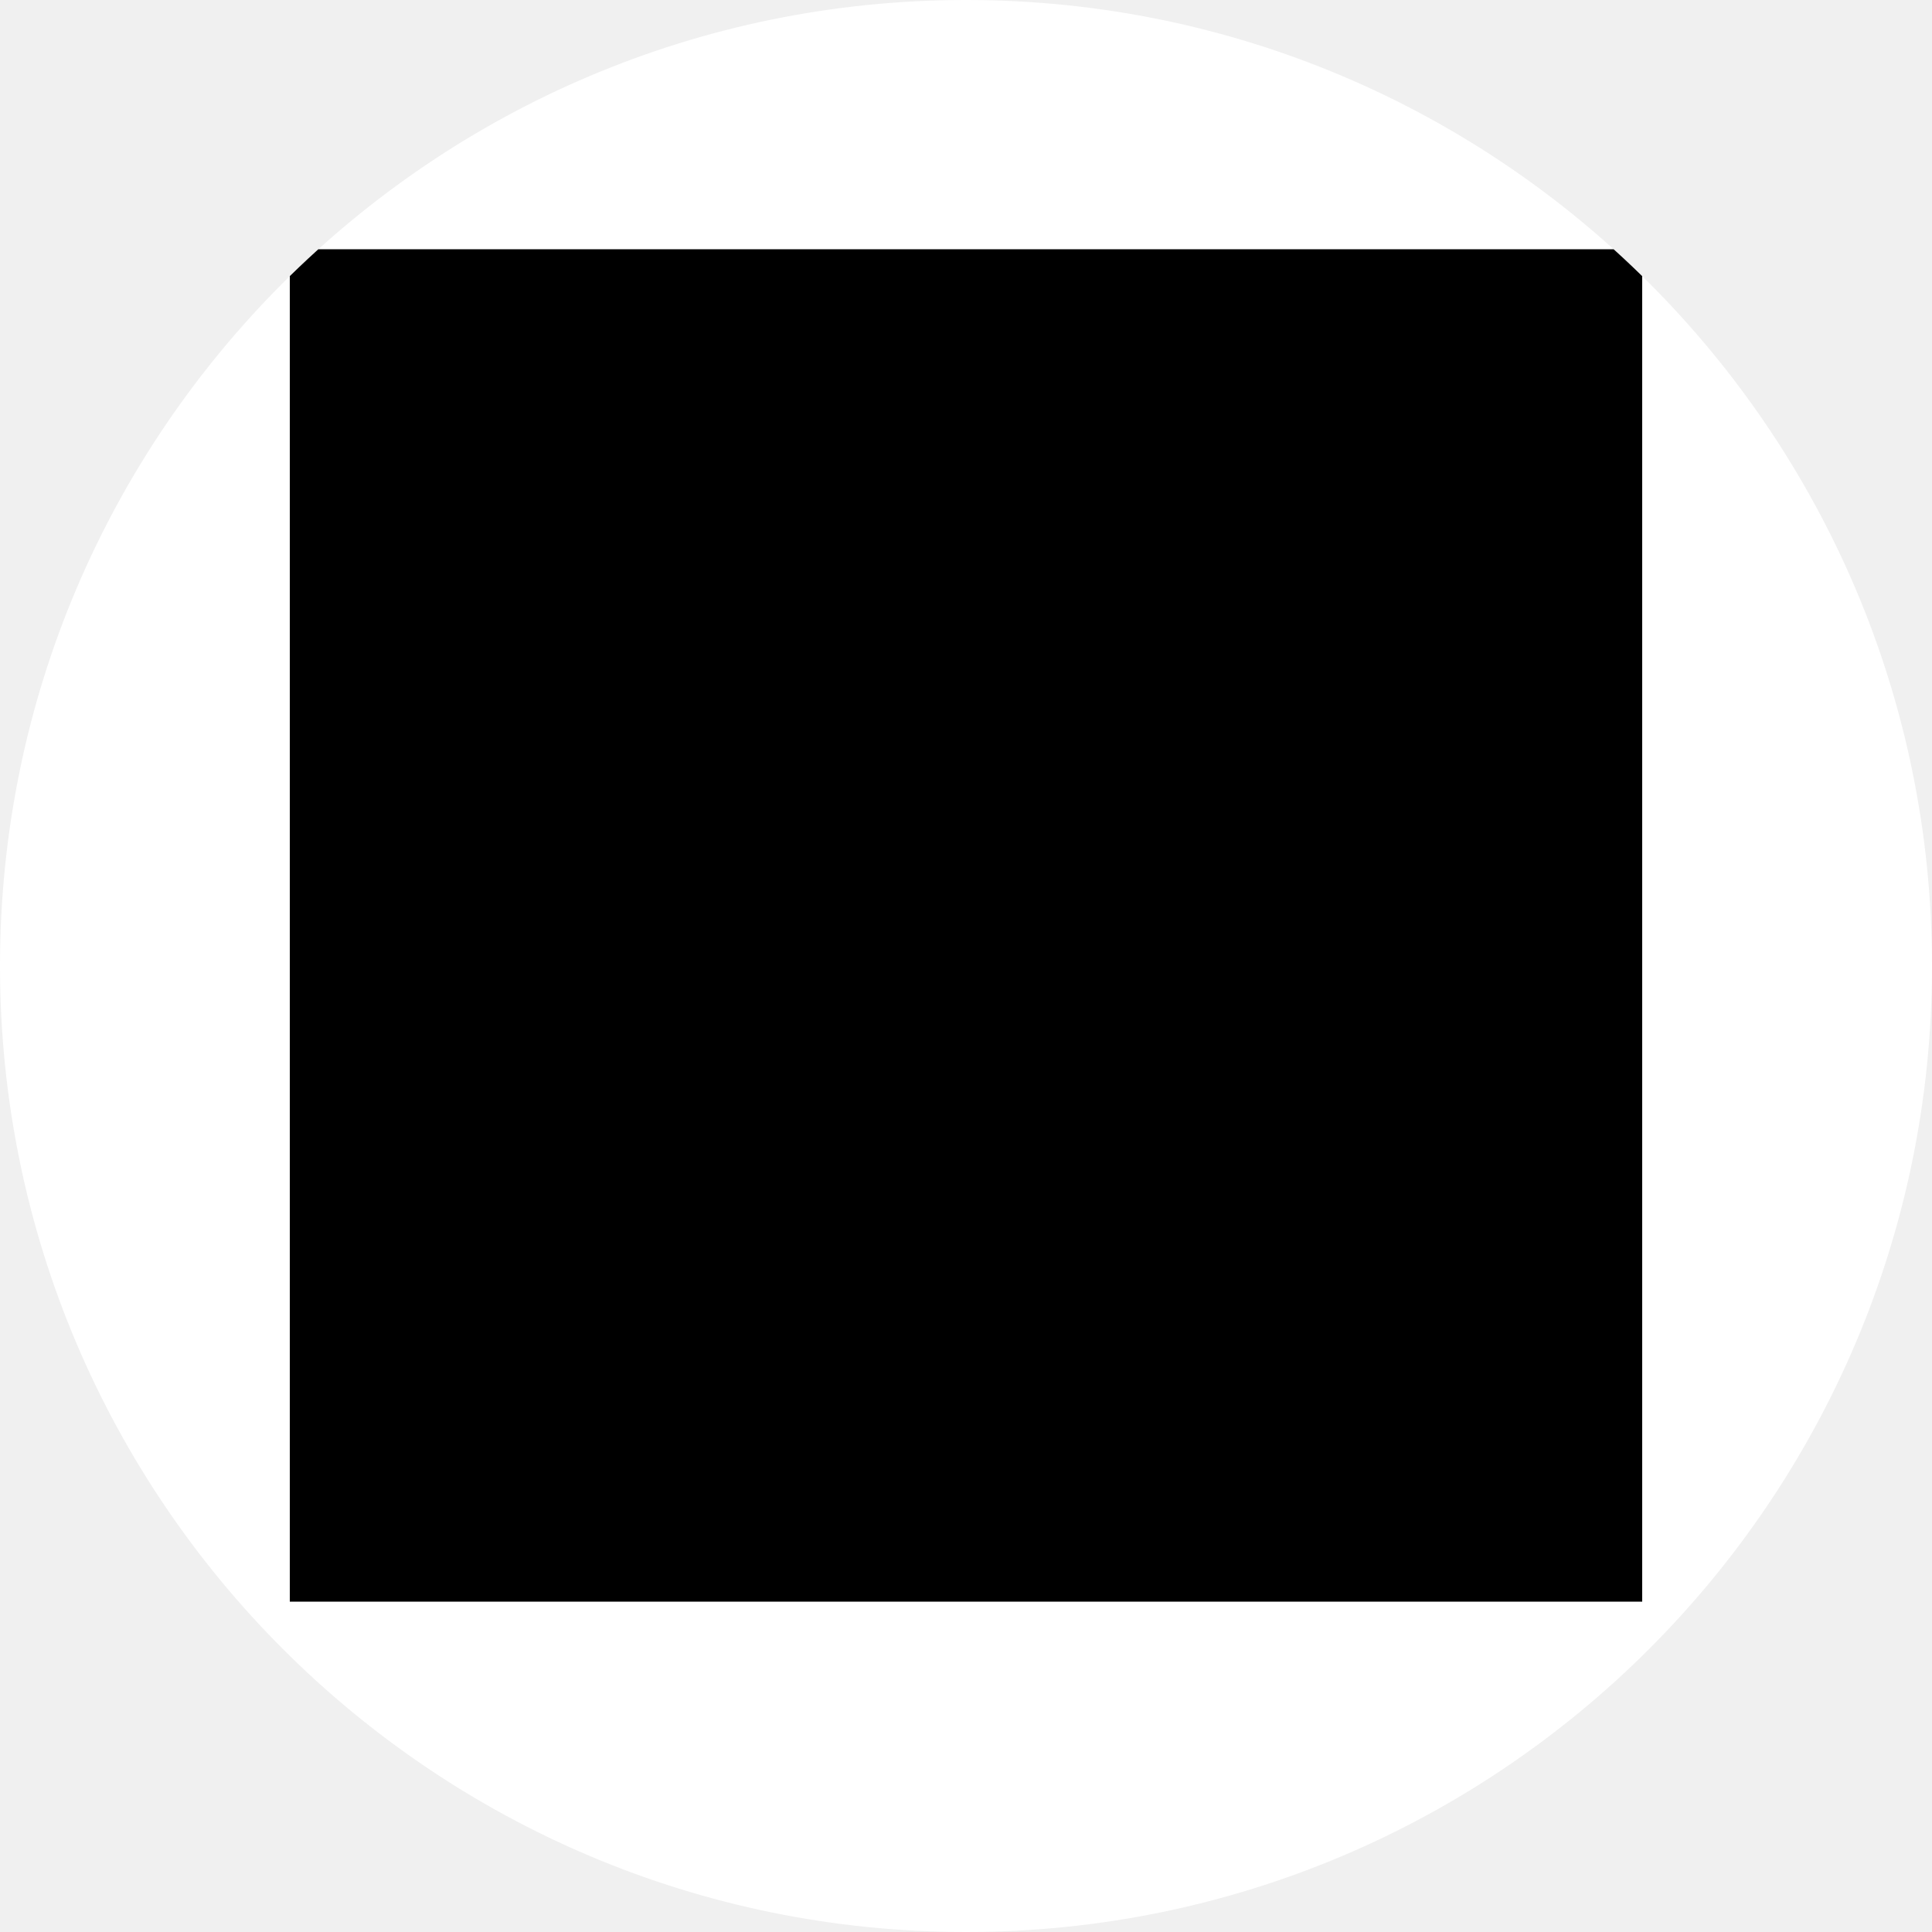
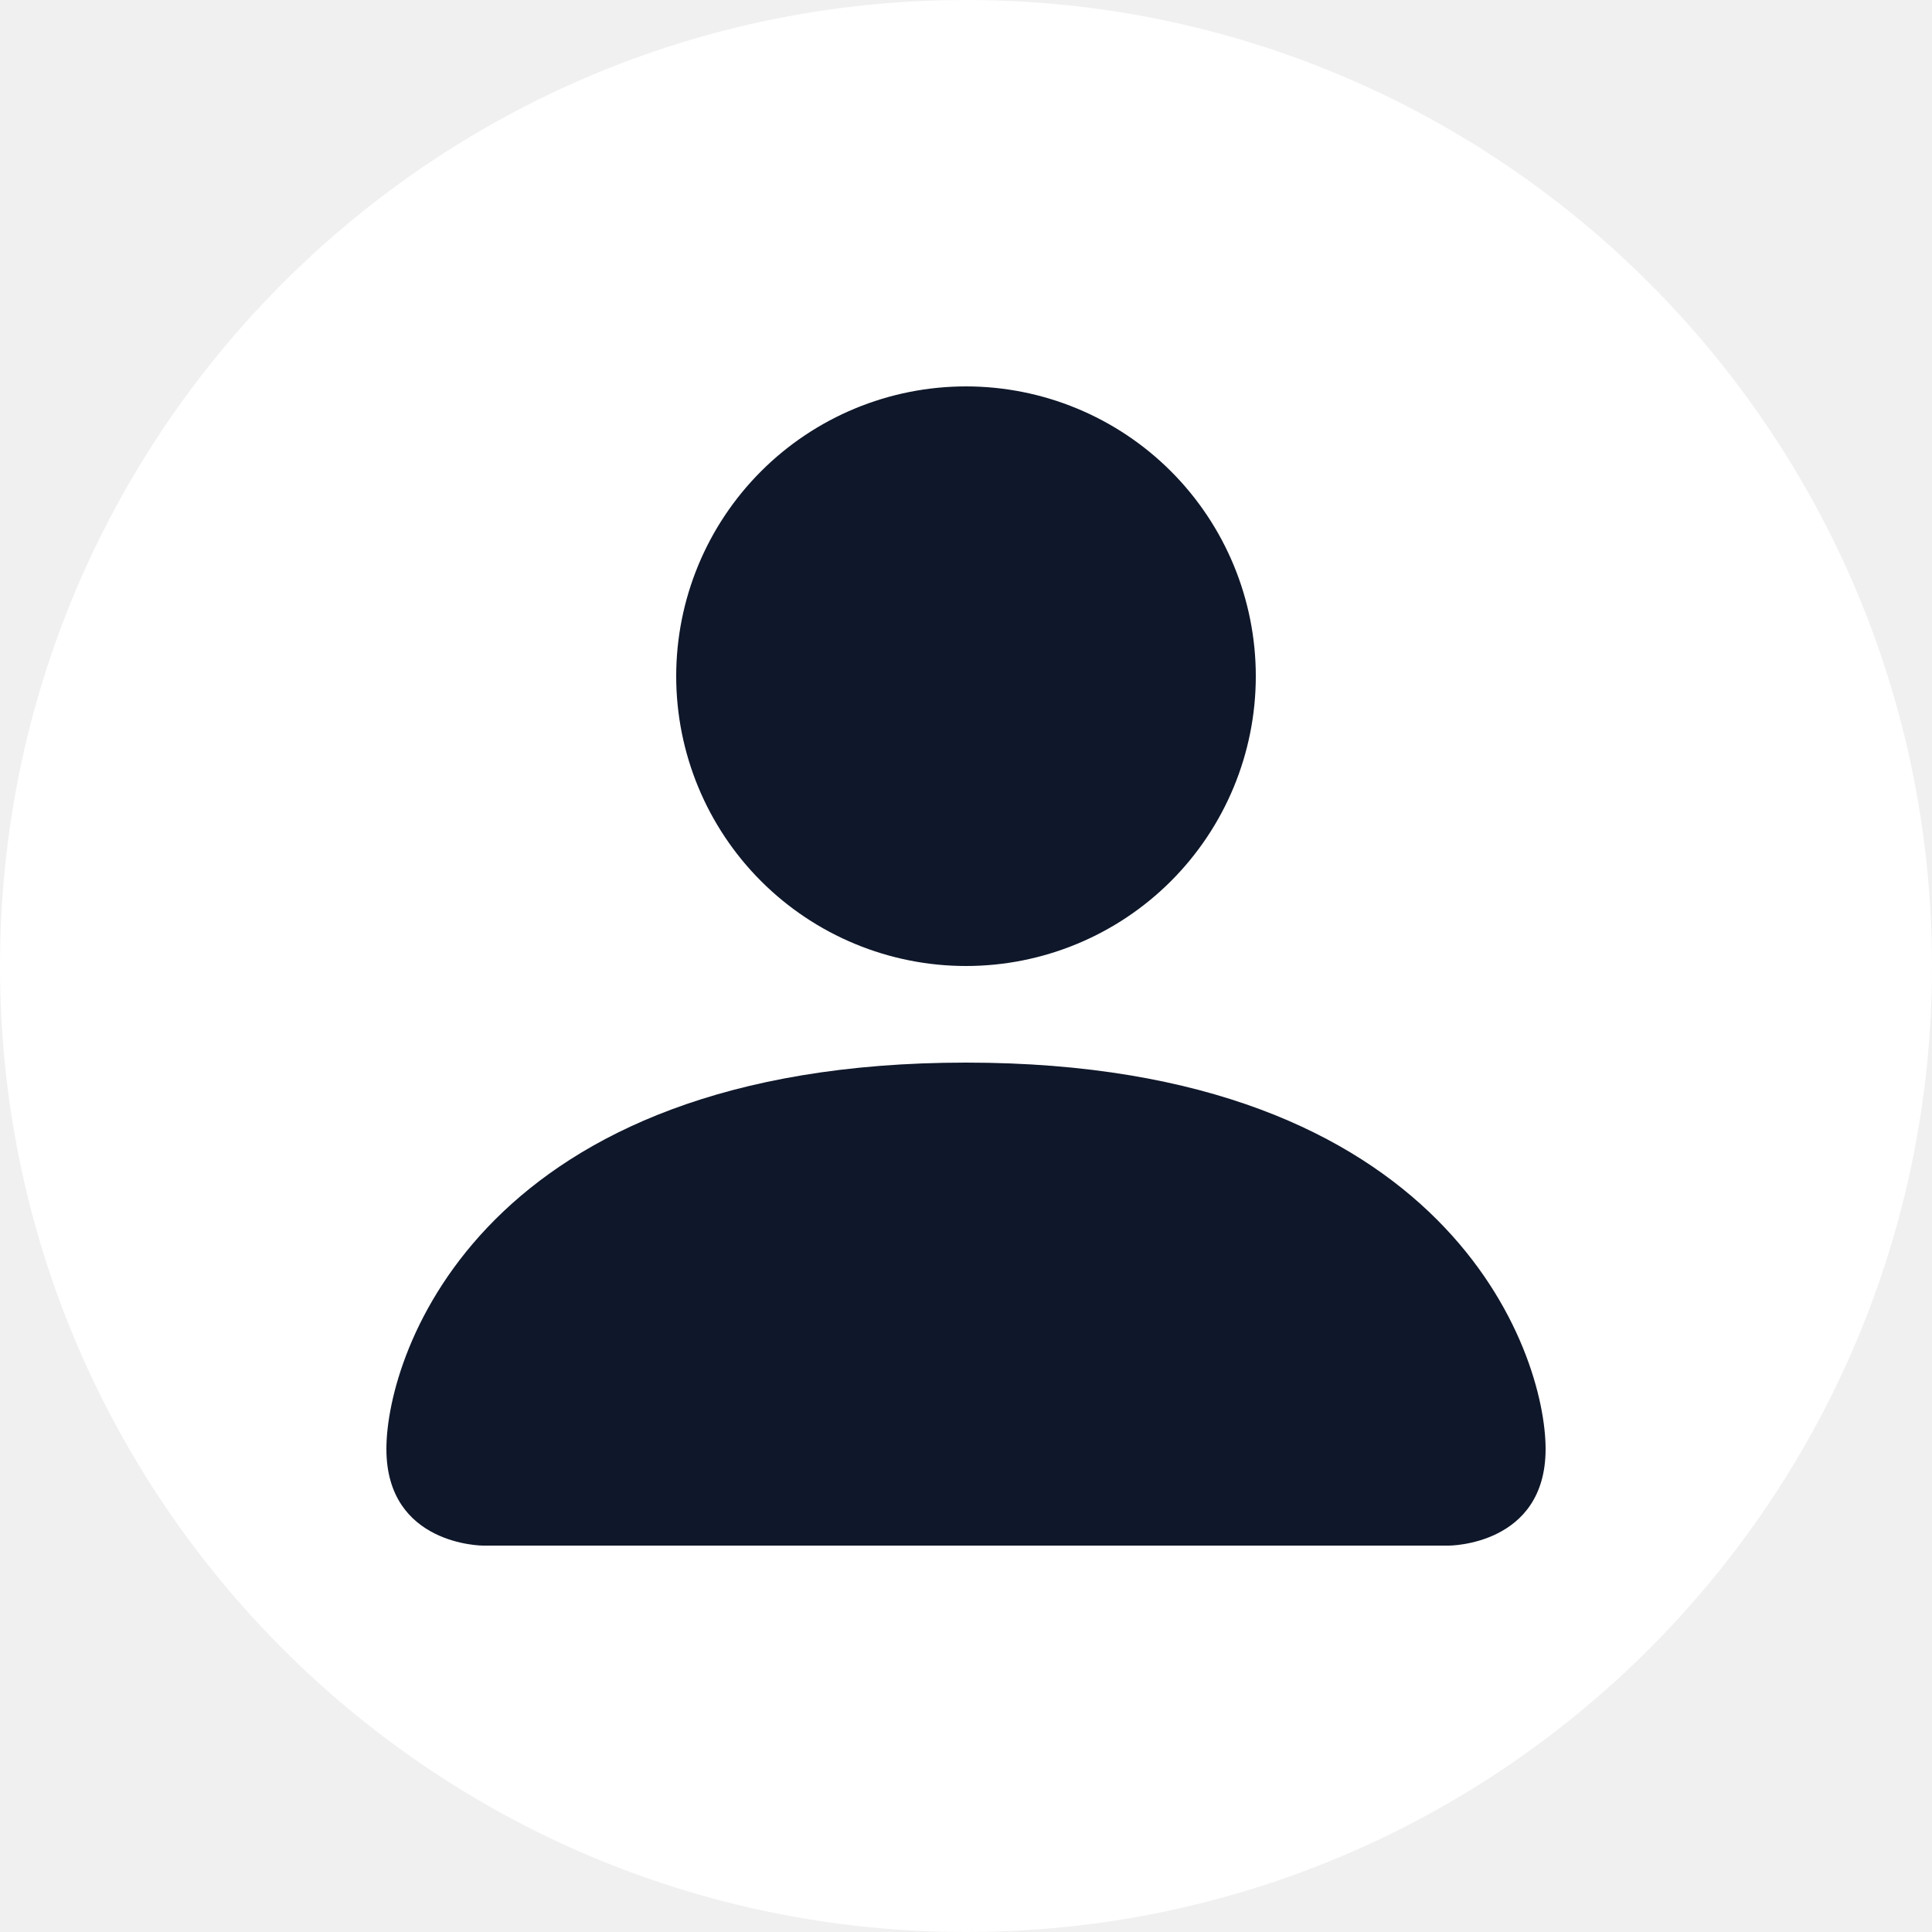
<svg xmlns="http://www.w3.org/2000/svg" width="100" height="100" viewBox="0 0 100 100" fill="none">
-   <g clip-path="url(#clip0_807_386)">
+   <g clip-path="url(#clip0_832_383)">
    <path d="M17.708 8.06015e-06H82.292C84.618 -0.002 86.921 0.466 89.071 1.378C91.22 2.29 93.173 3.628 94.818 5.315C96.463 7.002 97.767 9.005 98.656 11.209C99.546 13.414 100.002 15.777 100 18.162V81.838C100.002 84.223 99.546 86.586 98.656 88.791C97.767 90.995 96.463 92.998 94.818 94.685C93.173 96.372 91.22 97.71 89.071 98.622C86.921 99.534 84.618 100.002 82.292 100H17.708C15.382 100.002 13.079 99.534 10.929 98.622C8.78 97.71 6.827 96.372 5.182 94.685C3.537 92.998 2.233 90.995 1.344 88.791C0.454 86.586 -0.002 84.223 7.85865e-06 81.838V18.162C-0.002 15.777 0.454 13.414 1.344 11.209C2.233 9.005 3.537 7.002 5.182 5.315C6.827 3.628 8.78 2.29 10.929 1.378C13.079 0.466 15.382 -0.002 17.708 8.06015e-06Z" fill="white" />
-     <path d="M15 82.9H85V12.9H15V82.9Z" fill="black" />
+     <path d="M25 80C25 80 20 80 20 75C20 70 25 55 50 55C75 55 80 70 80 75C80 80 75 80 75 80H25ZM50 50C53.978 50 57.794 48.42 60.607 45.607C63.42 42.794 65 38.978 65 35C65 31.022 63.42 27.206 60.607 24.393C57.794 21.58 53.978 20 50 20C46.022 20 42.206 21.58 39.393 24.393C36.58 27.206 35 31.022 35 35C35 38.978 36.58 42.794 39.393 45.607C42.206 48.42 46.022 50 50 50Z" fill="#0F172A" />
  </g>
  <defs>
-     <clipPath id="clip0_807_386">
+     <clipPath id="clip0_832_383">
      <rect width="100" height="100" rx="50" fill="white" />
    </clipPath>
  </defs>
</svg>
